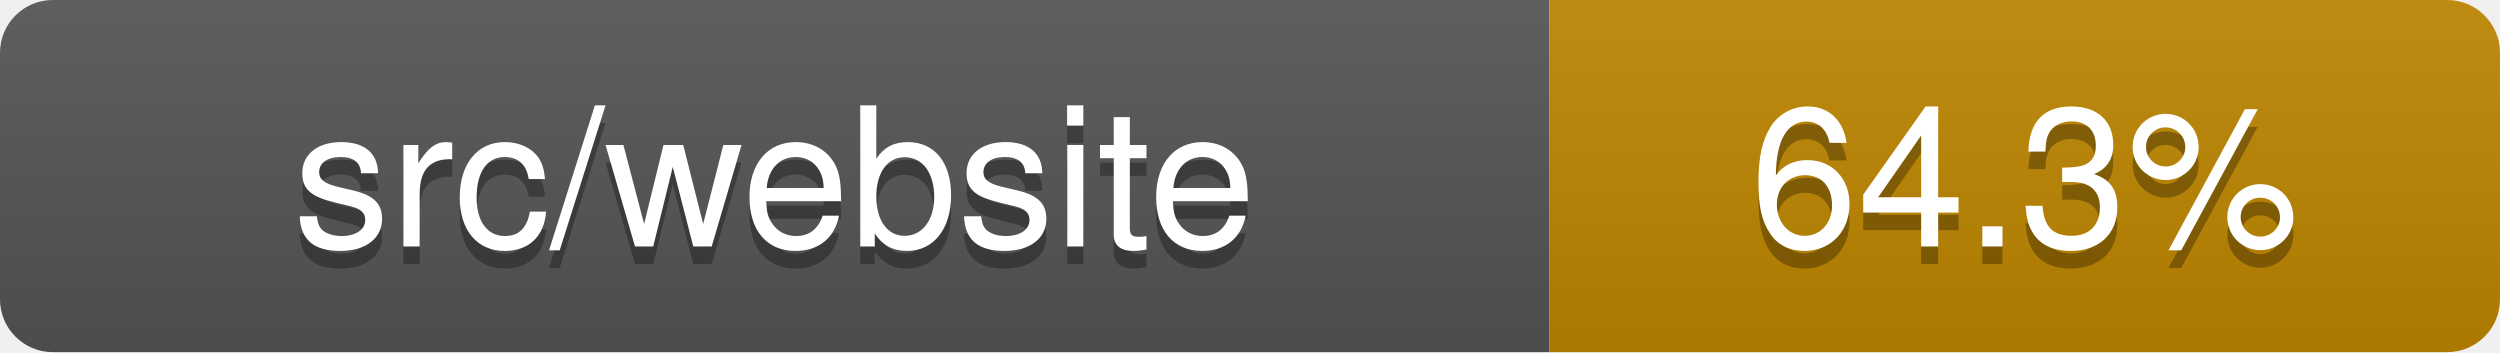
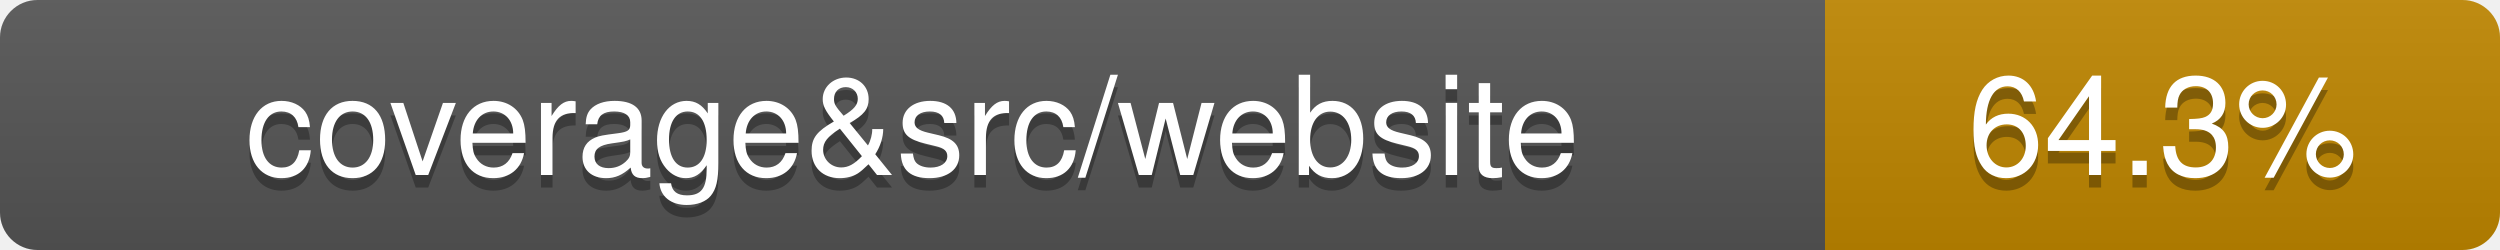
- <svg xmlns="http://www.w3.org/2000/svg" viewBox="0 0 142 20" width="142" height="20" role="img" aria-label="src/website: 64.3%">
+ <svg xmlns="http://www.w3.org/2000/svg" viewBox="0 0 200 20" width="200" height="20" role="img" aria-label="coverage&amp;src/website: 64.3%">
  <linearGradient id="covpages-grad" x2="0" y2="100%">
    <stop offset="0" stop-color="#bbb" stop-opacity=".1" />
    <stop offset="1" stop-opacity=".1" />
  </linearGradient>
  <clipPath id="covpages-r">
-     <rect width="142" height="20" rx="3" fill="#fff" />
+     <rect width="200" height="20" rx="3" fill="#fff" />
  </clipPath>
  <g clip-path="url(#covpages-r)">
-     <rect width="88" height="20" fill="#555" />
-     <rect x="88" width="54" height="20" fill="#bf8700" />
-     <rect width="142" height="20" fill="url(#covpages-grad)" />
+     <rect width="146" height="20" fill="#555" />
+     <rect x="146" width="54" height="20" fill="#bf8700" />
+     <rect width="200" height="20" fill="url(#covpages-grad)" />
  </g>
  <g fill="#fff" text-anchor="middle" font-family="-apple-system,BlinkMacSystemFont,Segoe UI,Helvetica,Arial,sans-serif" text-rendering="geometricPrecision" font-size="110">
-     <text aria-hidden="true" x="440" y="150" fill="#010101" fill-opacity=".3" transform="scale(.1)">src/website</text>
-     <text x="440" y="140" transform="scale(.1)" fill="#fff">src/website</text>
-     <text aria-hidden="true" x="1150" y="150" fill="#010101" fill-opacity=".3" transform="scale(.1)">64.3%</text>
-     <text x="1150" y="140" transform="scale(.1)" fill="#fff">64.3%</text>
+     <text aria-hidden="true" x="730" y="150" fill="#010101" fill-opacity=".3" transform="scale(.1)">coverage&amp;src/website</text>
+     <text x="730" y="140" transform="scale(.1)" fill="#fff">coverage&amp;src/website</text>
+     <text aria-hidden="true" x="1730" y="150" fill="#010101" fill-opacity=".3" transform="scale(.1)">64.3%</text>
+     <text x="1730" y="140" transform="scale(.1)" fill="#fff">64.3%</text>
  </g>
</svg>
